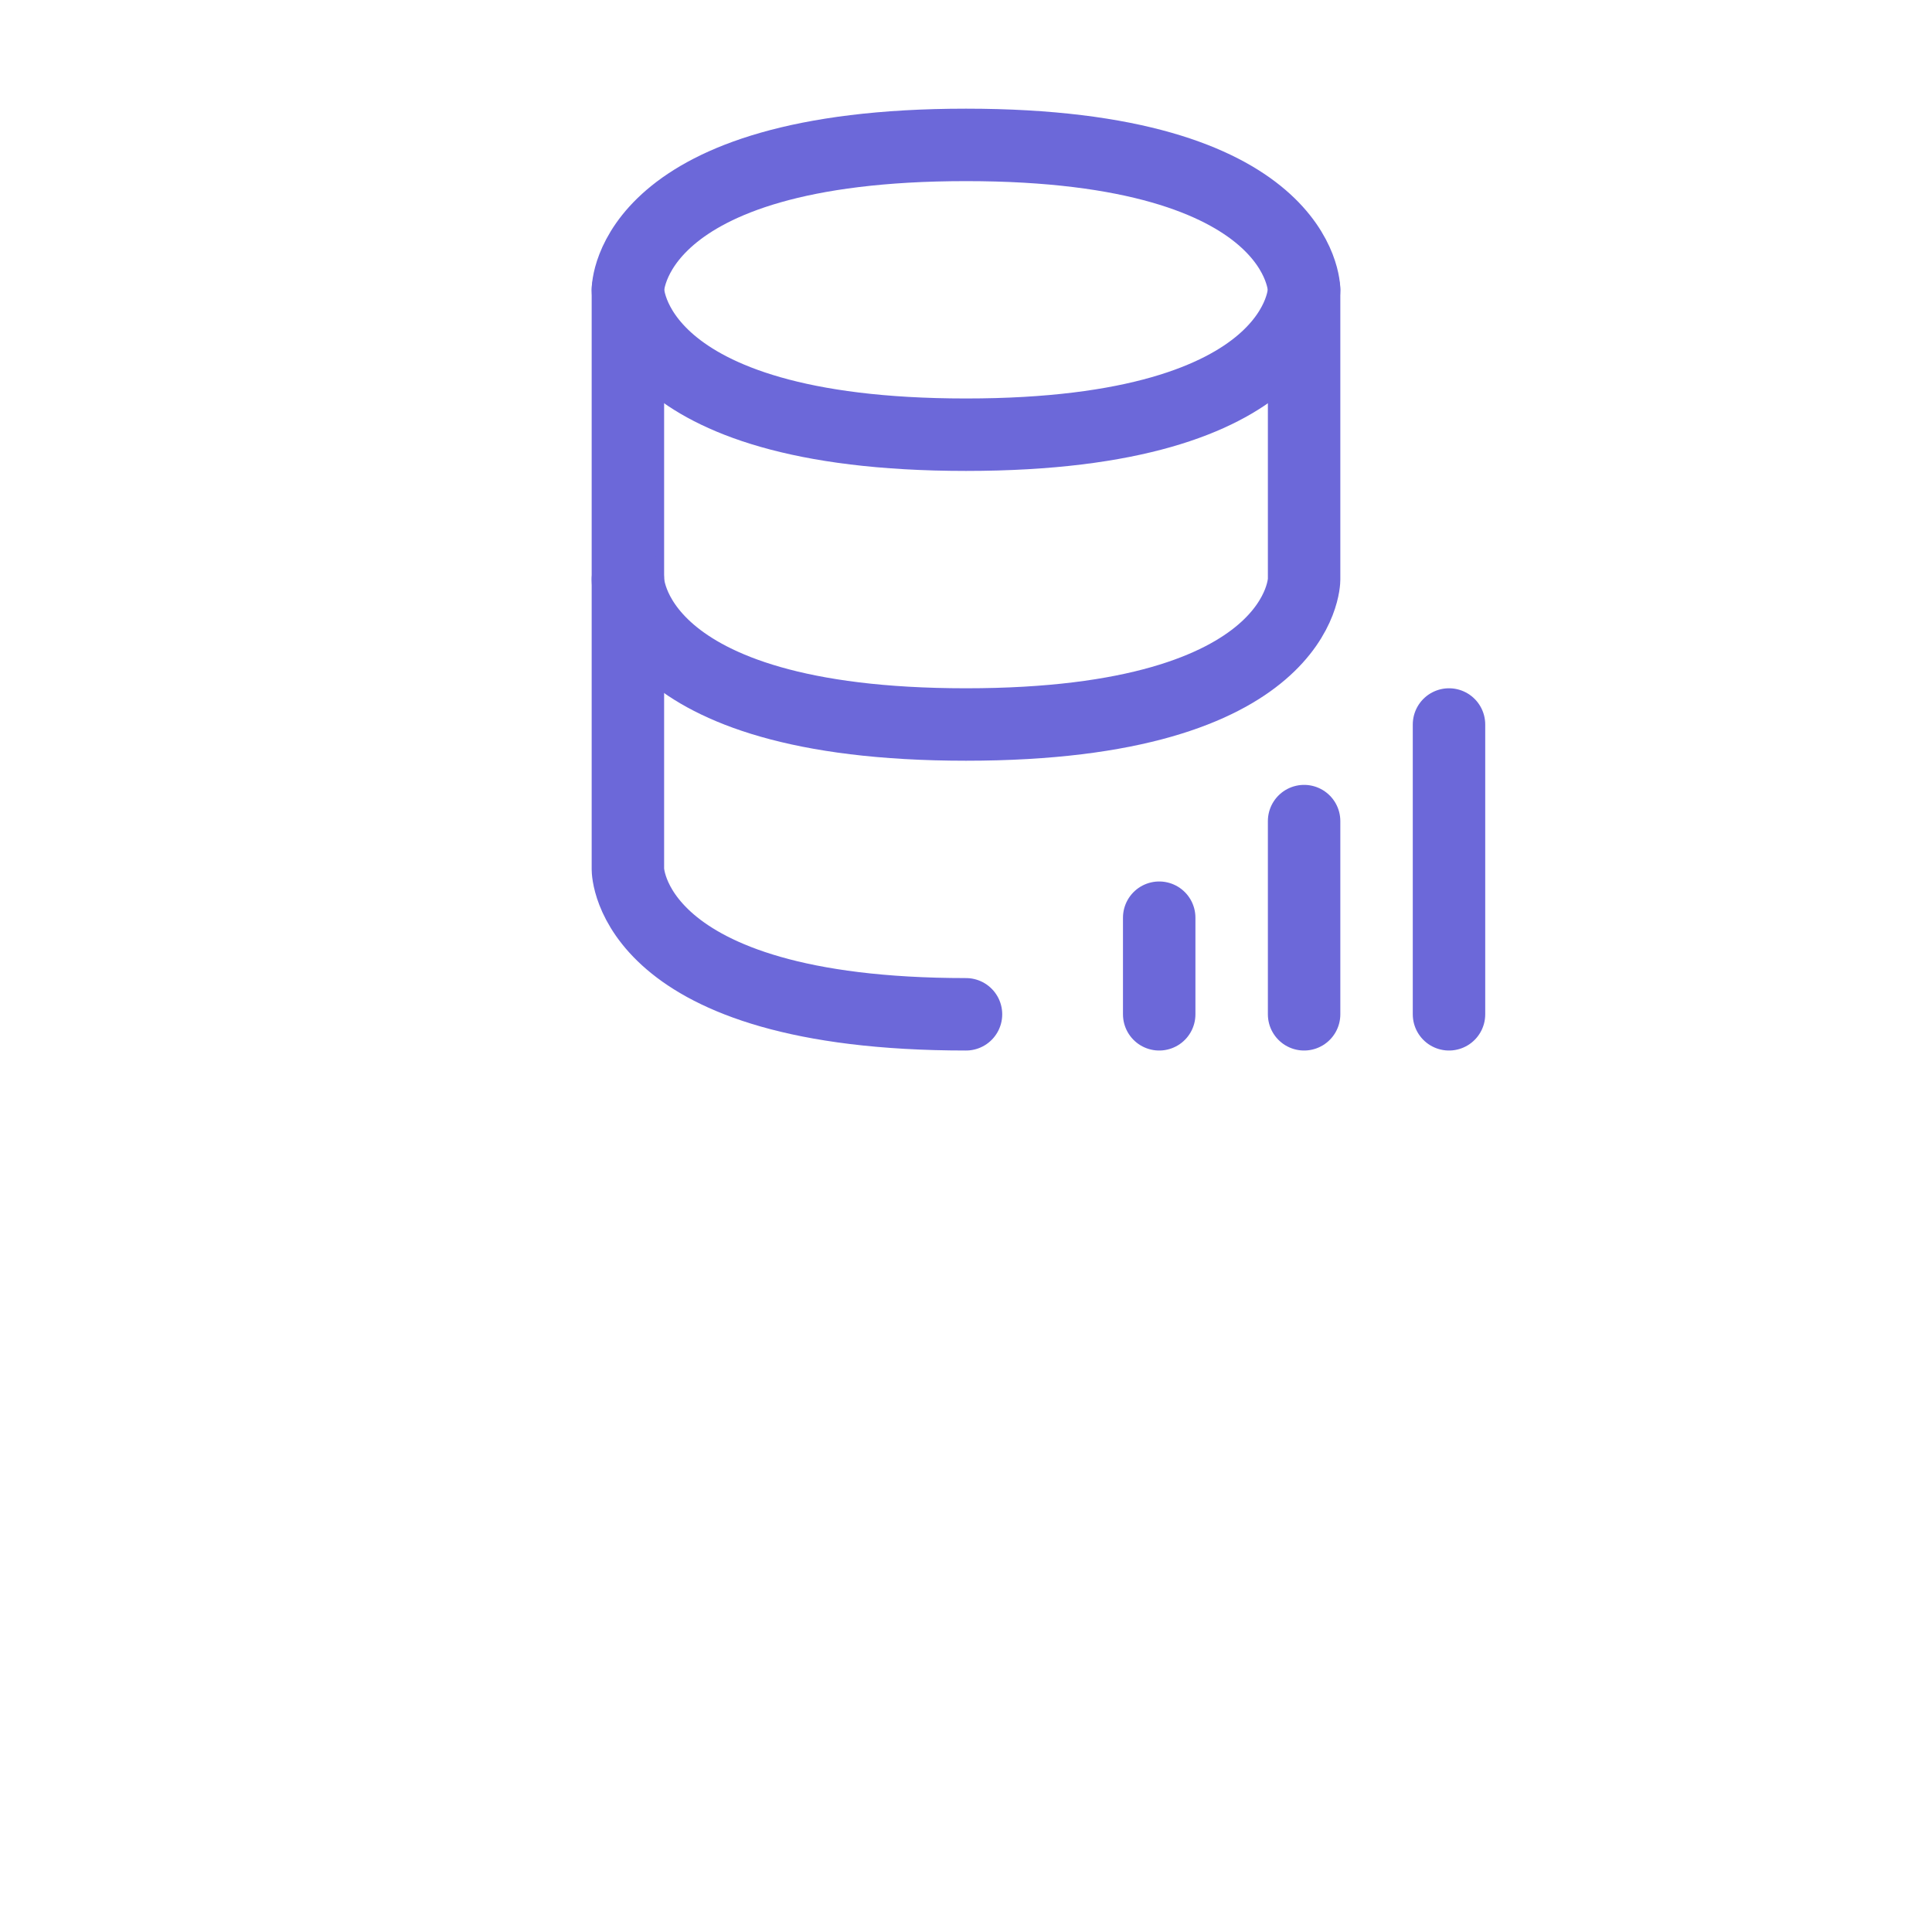
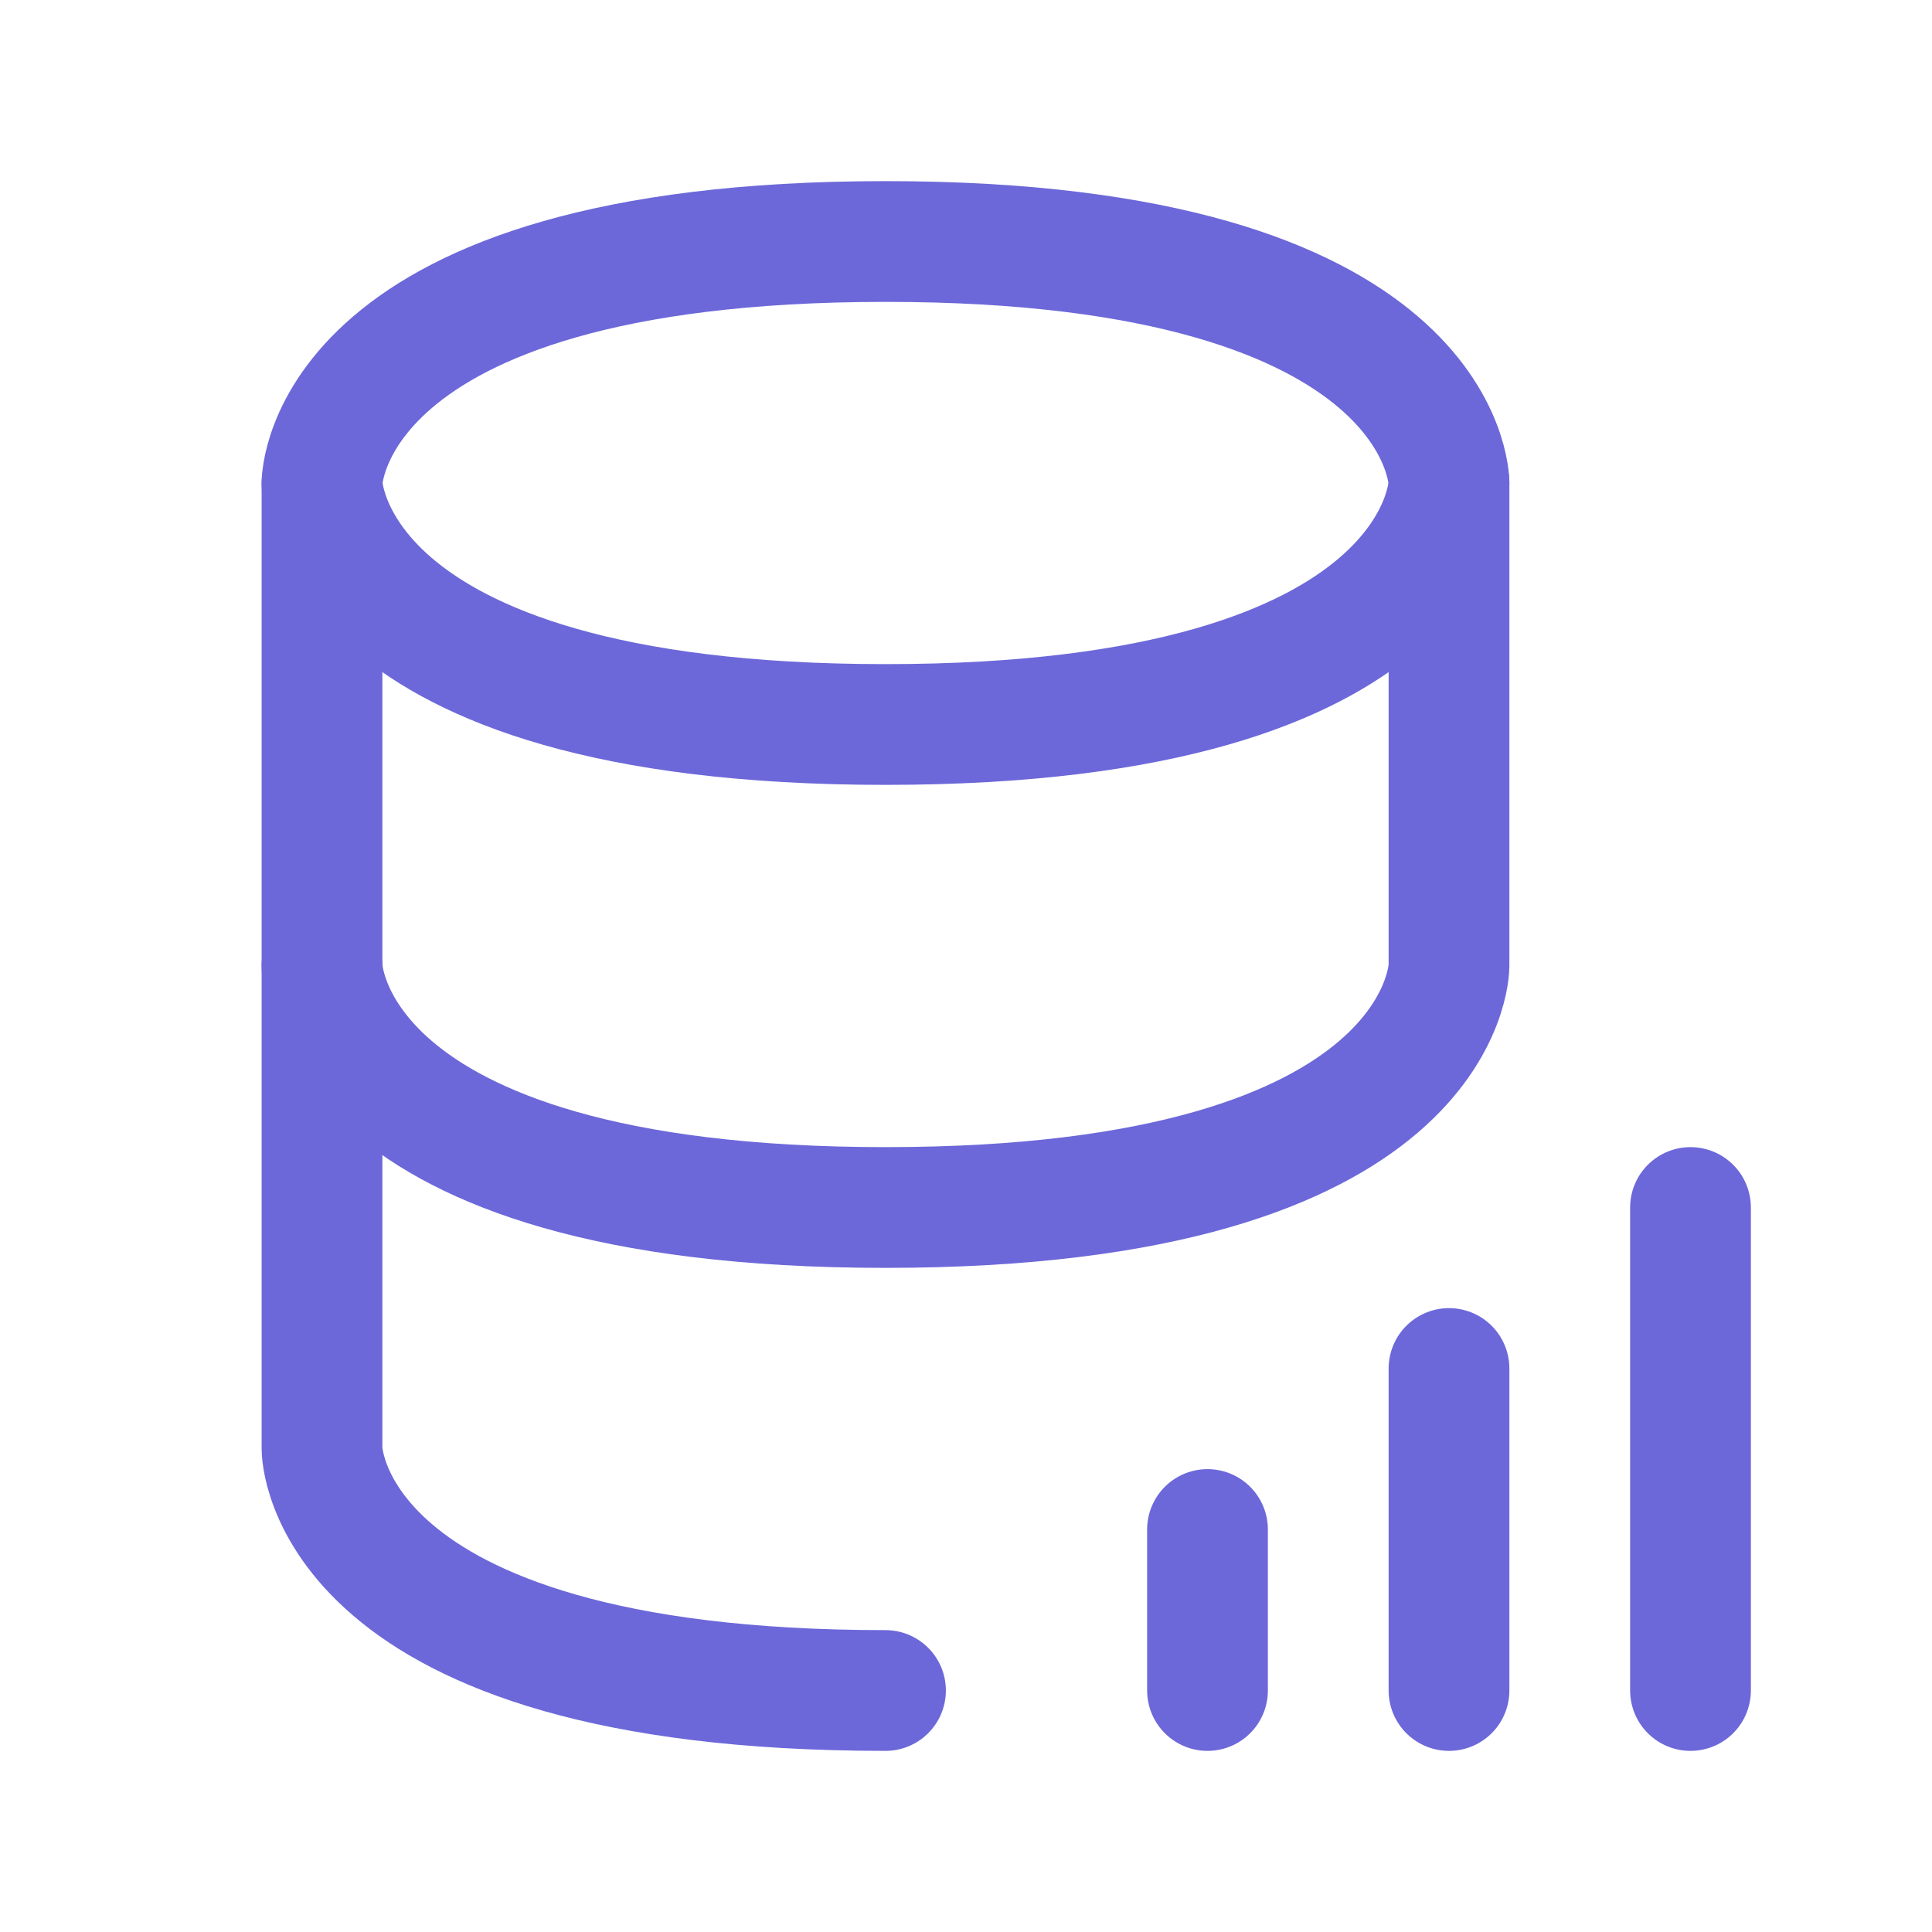
- <svg xmlns="http://www.w3.org/2000/svg" width="40" height="40" stroke-width="1.5" viewBox="0 0 22 40" fill="none" color="#6c68d9">
+ <svg xmlns="http://www.w3.org/2000/svg" width="64px" height="64px" stroke-width="1.5" viewBox="0 0 24 24" fill="none" color="#6c68d9">
  <path d="M4 6V12C4 12 4 15 11 15C18 15 18 12 18 12V6" stroke="#6c68d9" stroke-width="1.5" stroke-linecap="round" stroke-linejoin="round" />
  <path d="M11 3C18 3 18 6 18 6C18 6 18 9 11 9C4 9 4 6 4 6C4 6 4 3 11 3Z" stroke="#6c68d9" stroke-width="1.5" stroke-linecap="round" stroke-linejoin="round" />
  <path d="M11 21C4 21 4 18 4 18V12" stroke="#6c68d9" stroke-width="1.5" stroke-linecap="round" stroke-linejoin="round" />
  <path d="M15 21V19" stroke="#6c68d9" stroke-width="1.5" stroke-linecap="round" />
  <path d="M18 21V17" stroke="#6c68d9" stroke-width="1.5" stroke-linecap="round" />
  <path d="M21 21V15" stroke="#6c68d9" stroke-width="1.5" stroke-linecap="round" />
</svg>
